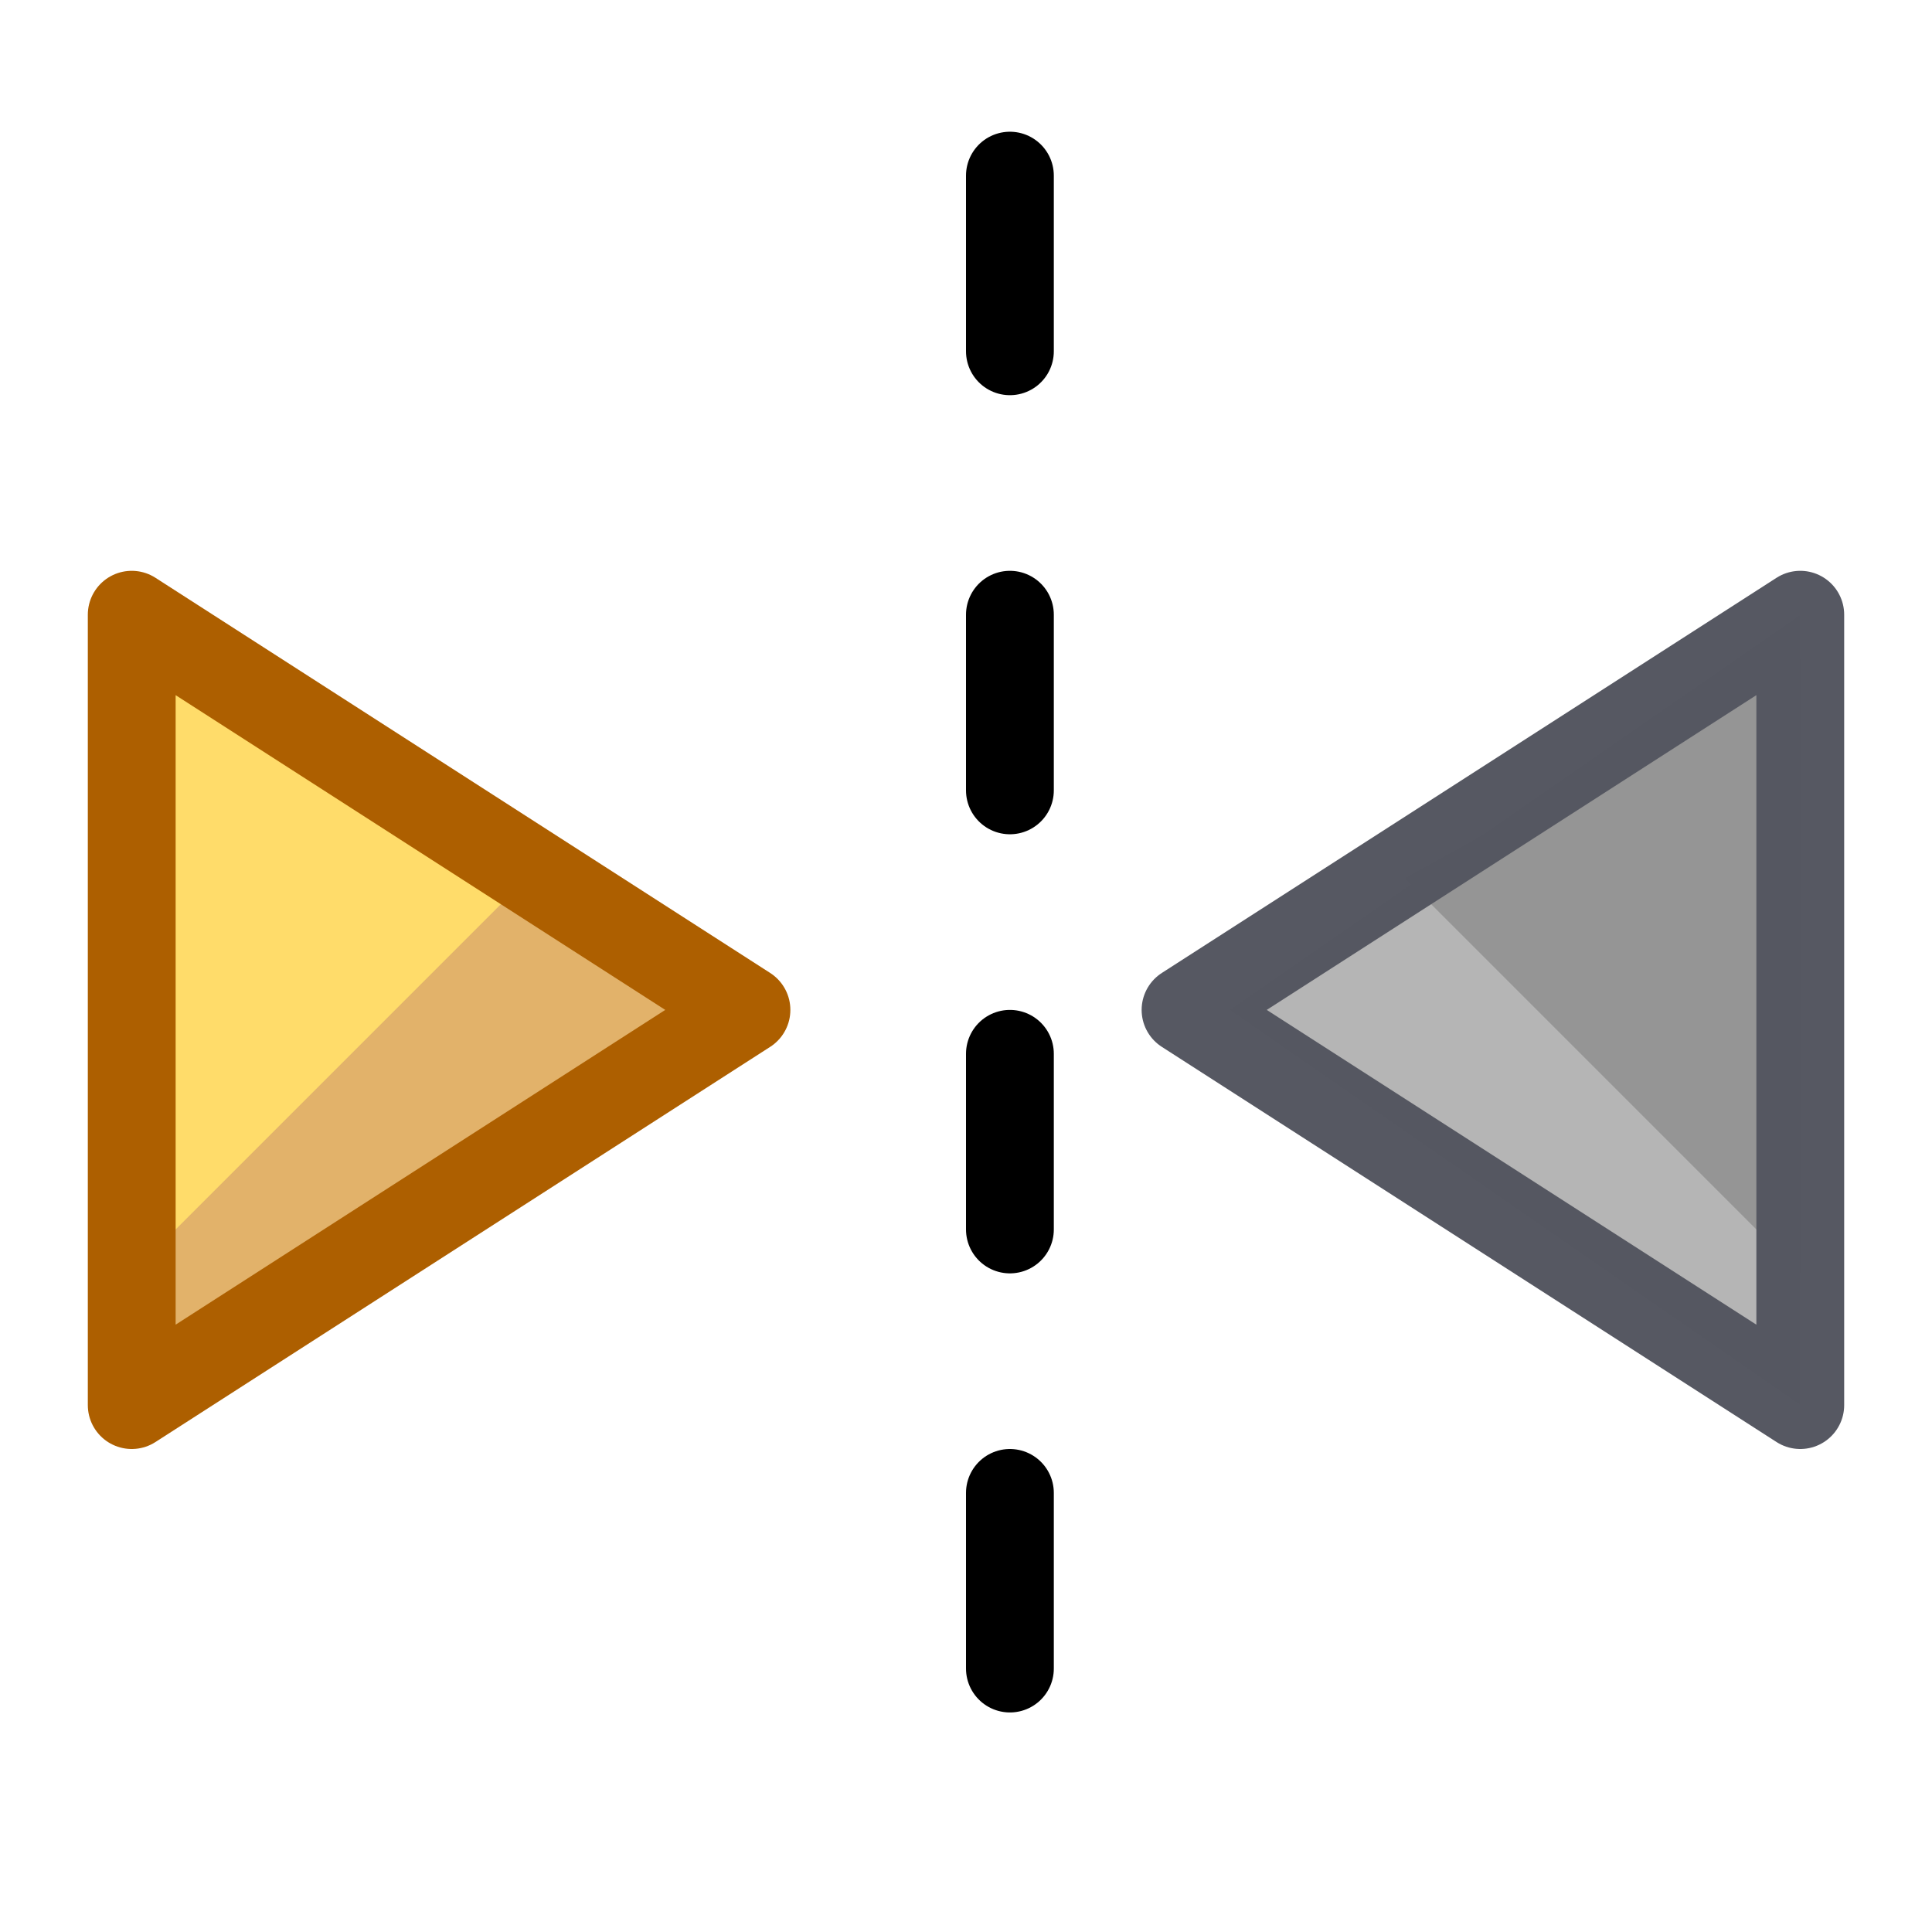
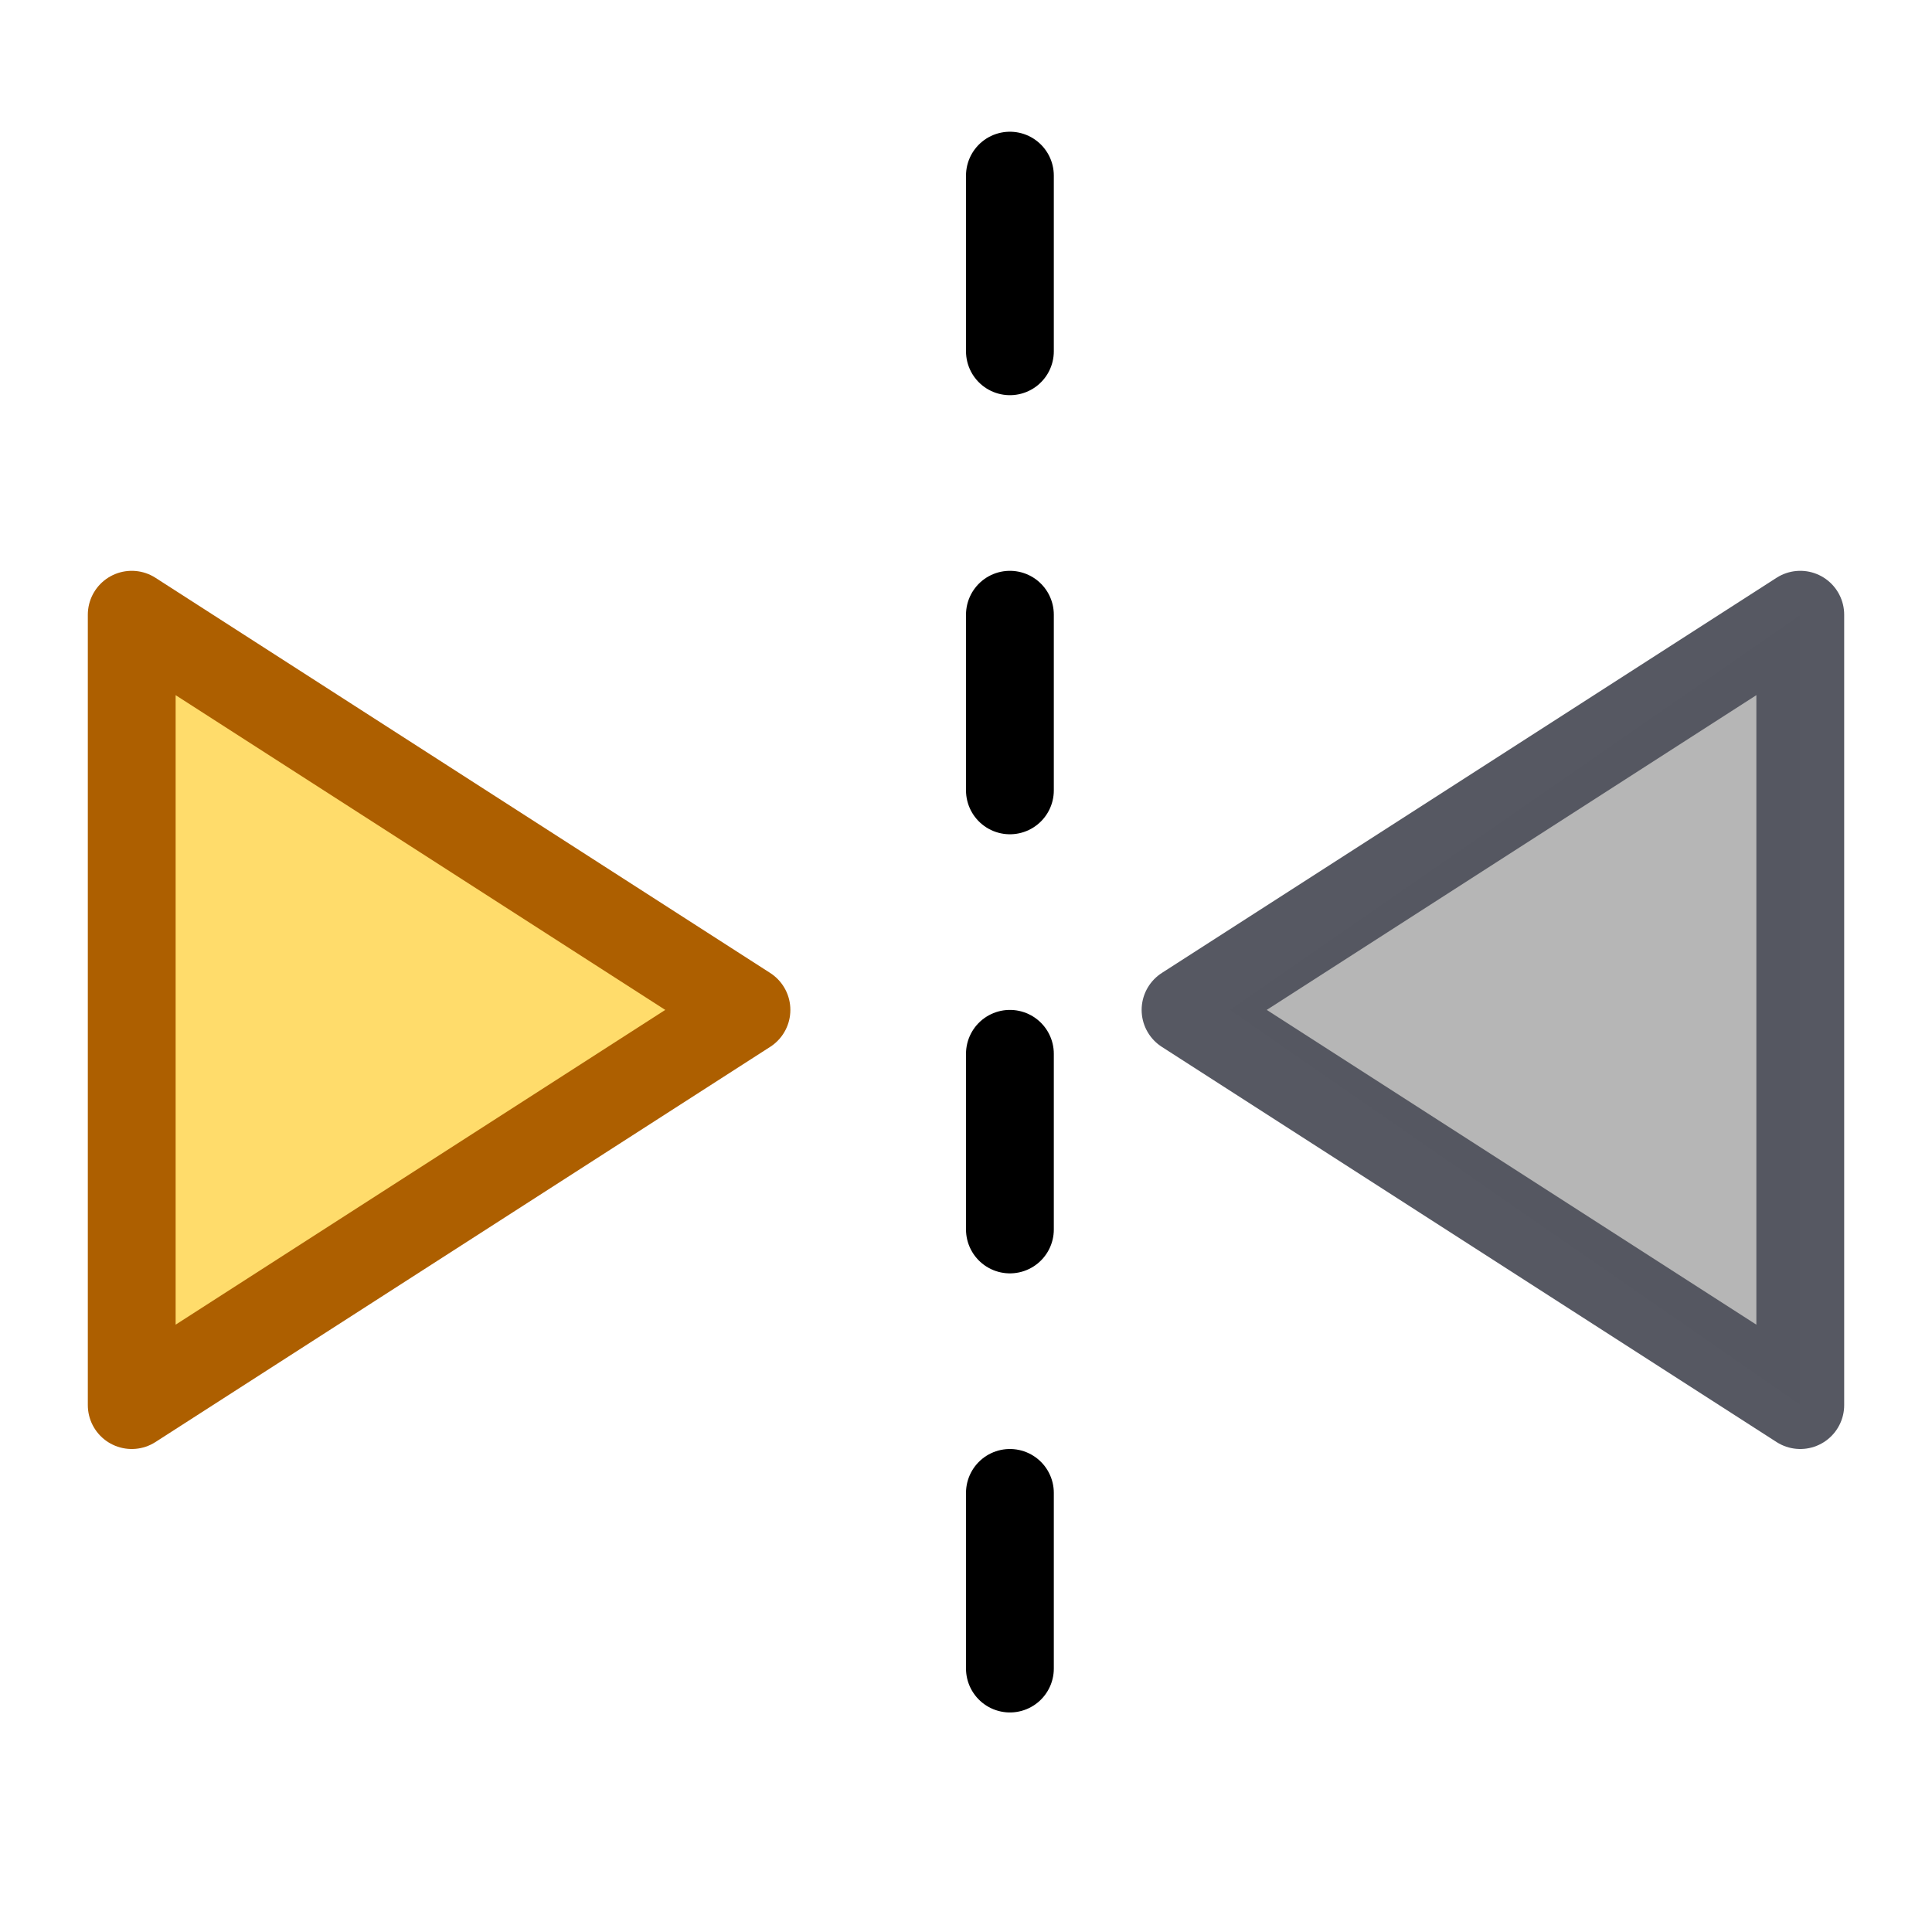
- <svg xmlns="http://www.w3.org/2000/svg" fill-rule="evenodd" stroke-linecap="round" viewBox="0 0 22 22">
-   <path fill="none" stroke="#000" d="M11.5 19v-2m0-3v-2m0-3V7m0-3V2" />
-   <g fill-rule="nonzero">
-     <path fill="#b5b5b5" d="M20.5 16V7L14 11.5l6.5 4.5z" />
-     <path fill="#959595" d="M20.5 7.5v7L16 10l4.5-2.5z" />
-   </g>
-   <path fill="none" stroke="#555761" stroke-linejoin="round" stroke-opacity=".99" d="M20.5 16V7l-7 4.5 7 4.5z" />
-   <g fill-rule="nonzero">
-     <path fill="#e2b269" fill-opacity=".99" d="M1.5 16V7L8 11.5 1.5 16z" />
-     <path fill="#ffdc6a" d="M1.5 7.5v7L6 10 1.5 7.5z" />
-   </g>
-   <path fill="none" stroke="#ad5f00" stroke-linejoin="round" d="M1.5 16V7l7 4.5-7 4.5z" />
+ <svg xmlns="http://www.w3.org/2000/svg" xml:space="preserve" style="fill-rule:evenodd;clip-rule:evenodd;stroke-linecap:round" viewBox="0 0 22 22">
+   <path d="M11.5 19v-2m0-3v-2m0-3V7m0-3V2" style="fill:none;fill-rule:nonzero;stroke:#000;stroke-width:1px" />
+   <path d="M20.5 16V7L14 11.5l6.5 4.5Z" style="fill:#b6b6b6;fill-rule:nonzero" />
+   <path d="M20.5 16V7l-7 4.5 7 4.5Z" style="fill:none;fill-rule:nonzero;stroke:#555761;stroke-opacity:.99;stroke-width:1px;stroke-linecap:butt;stroke-linejoin:round" />
+   <path d="M1.5 7 8 11.5 1.5 16V7Z" style="fill:#ffdc6a;fill-opacity:.99;fill-rule:nonzero" />
+   <path d="M1.5 16V7l7 4.5-7 4.5Z" style="fill:none;fill-rule:nonzero;stroke:#ad5f00;stroke-width:1px;stroke-linecap:butt;stroke-linejoin:round" />
</svg>
